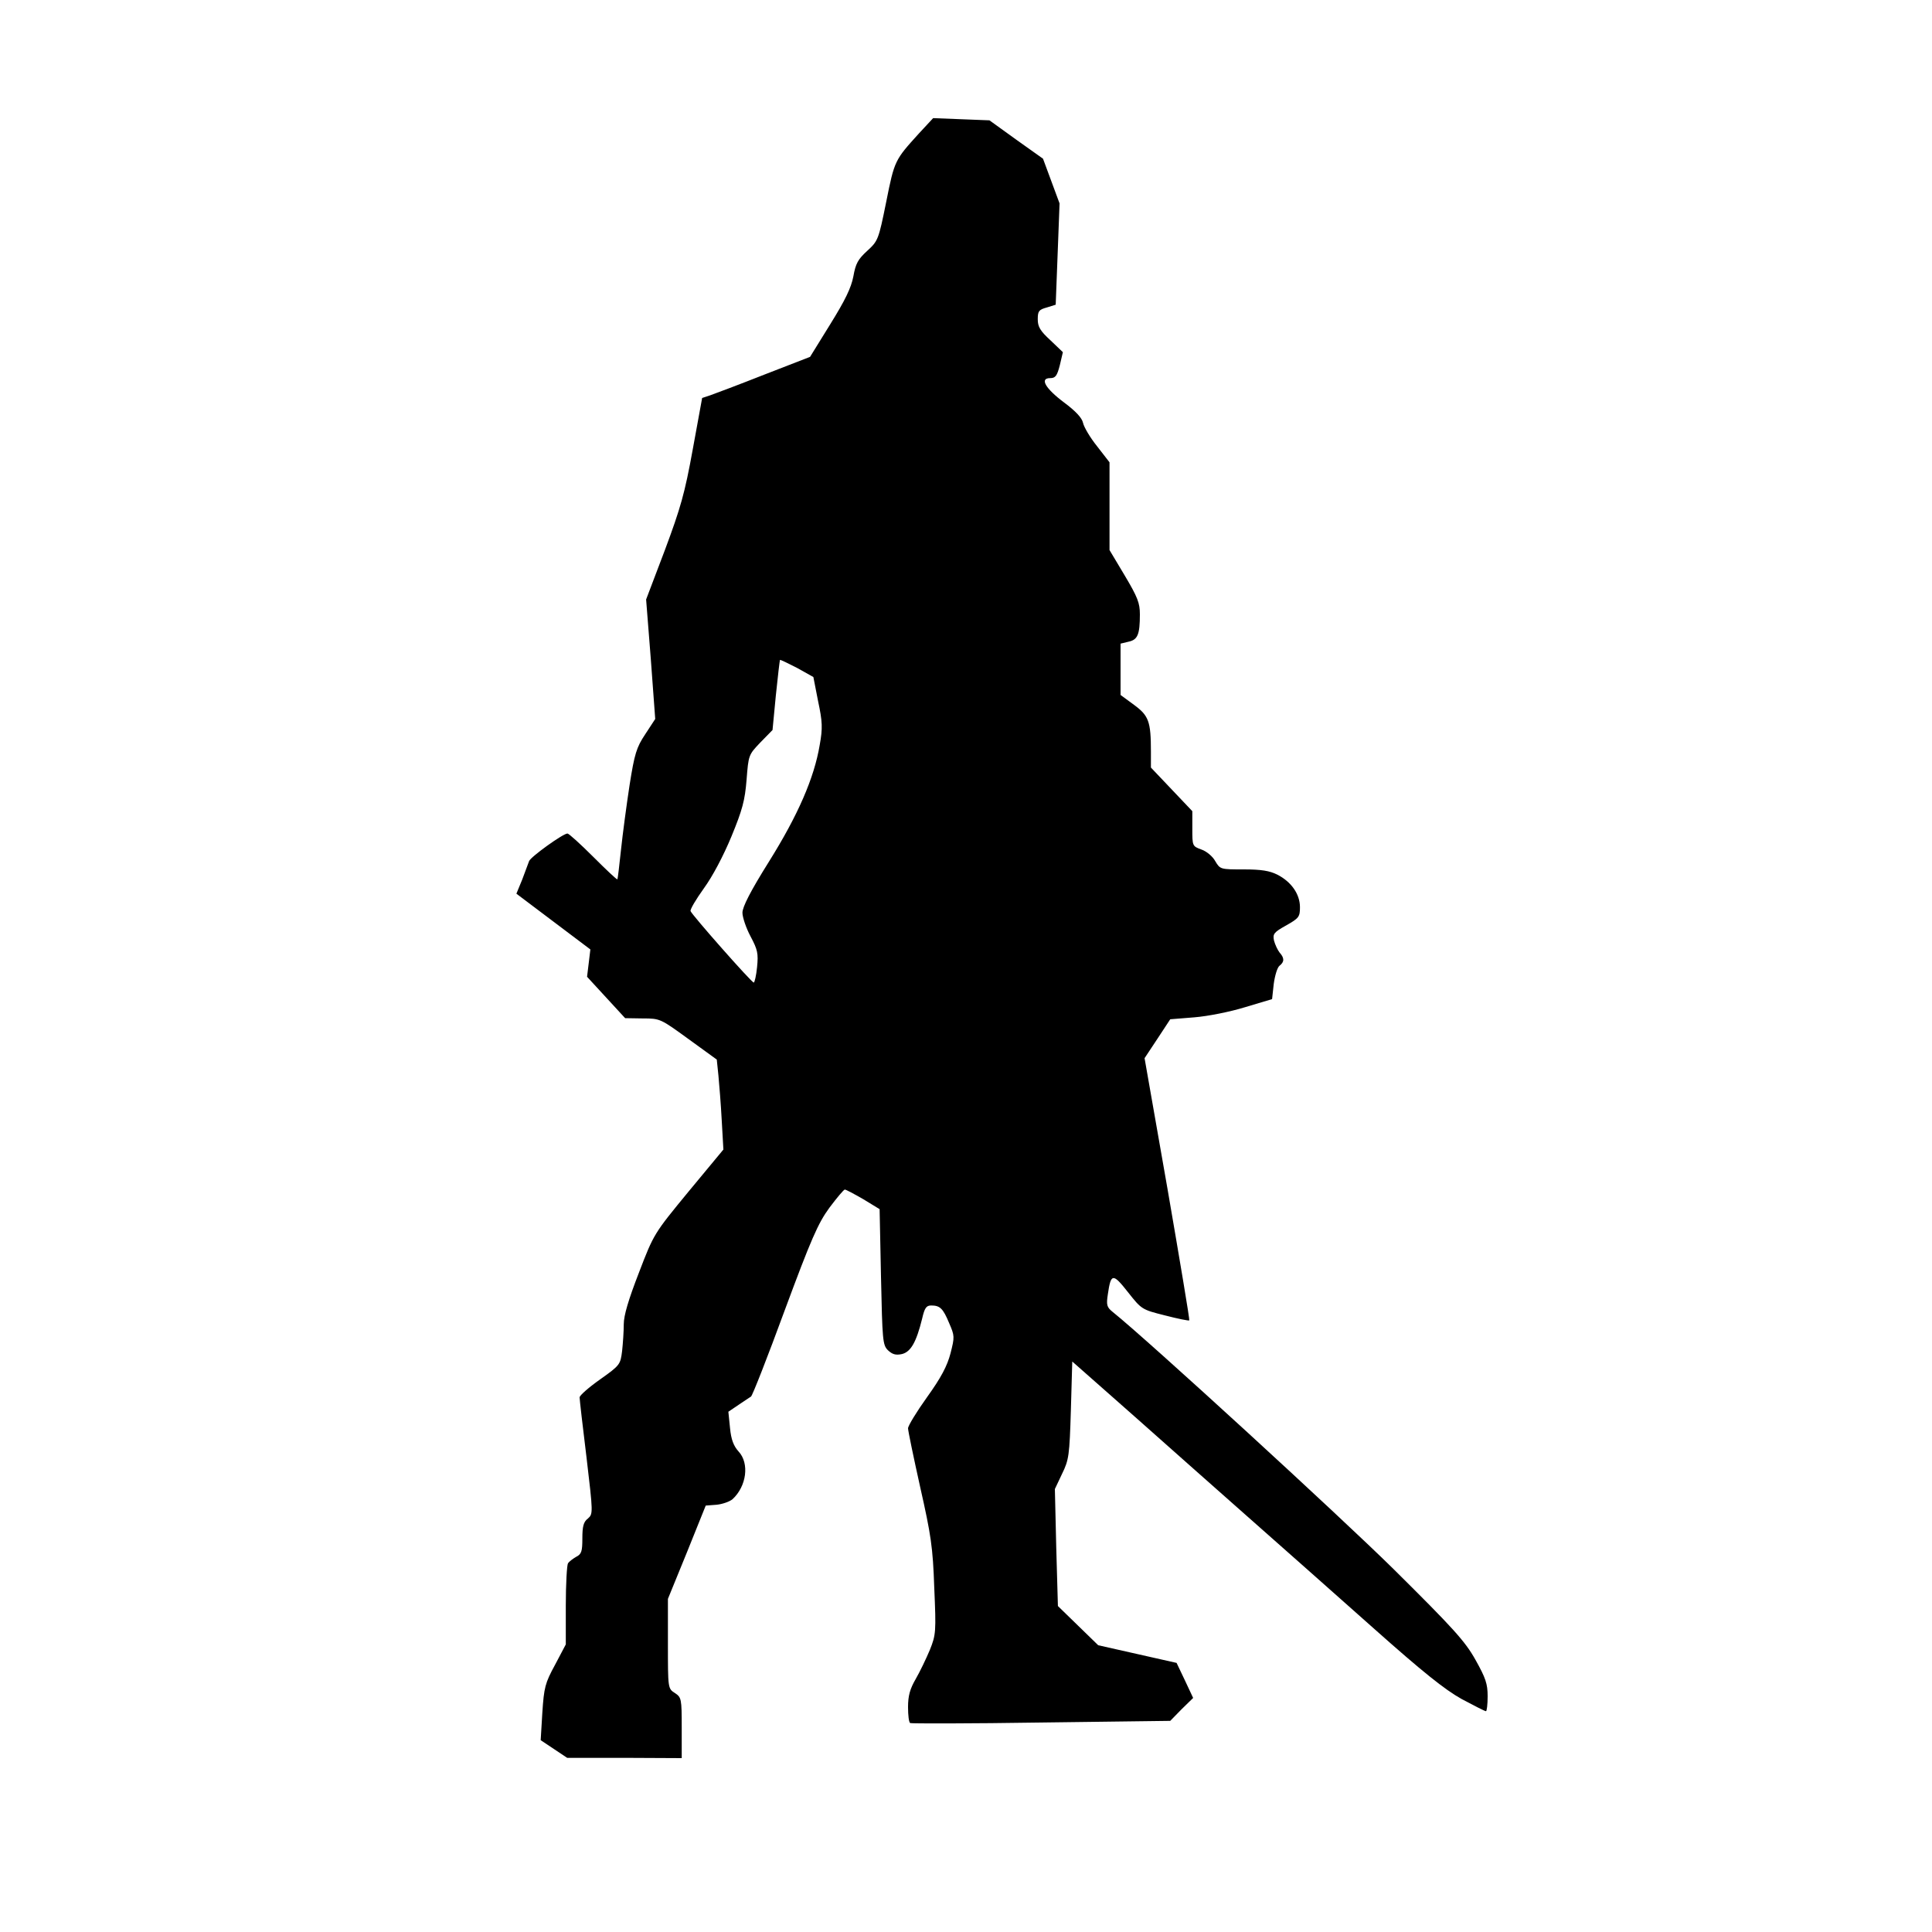
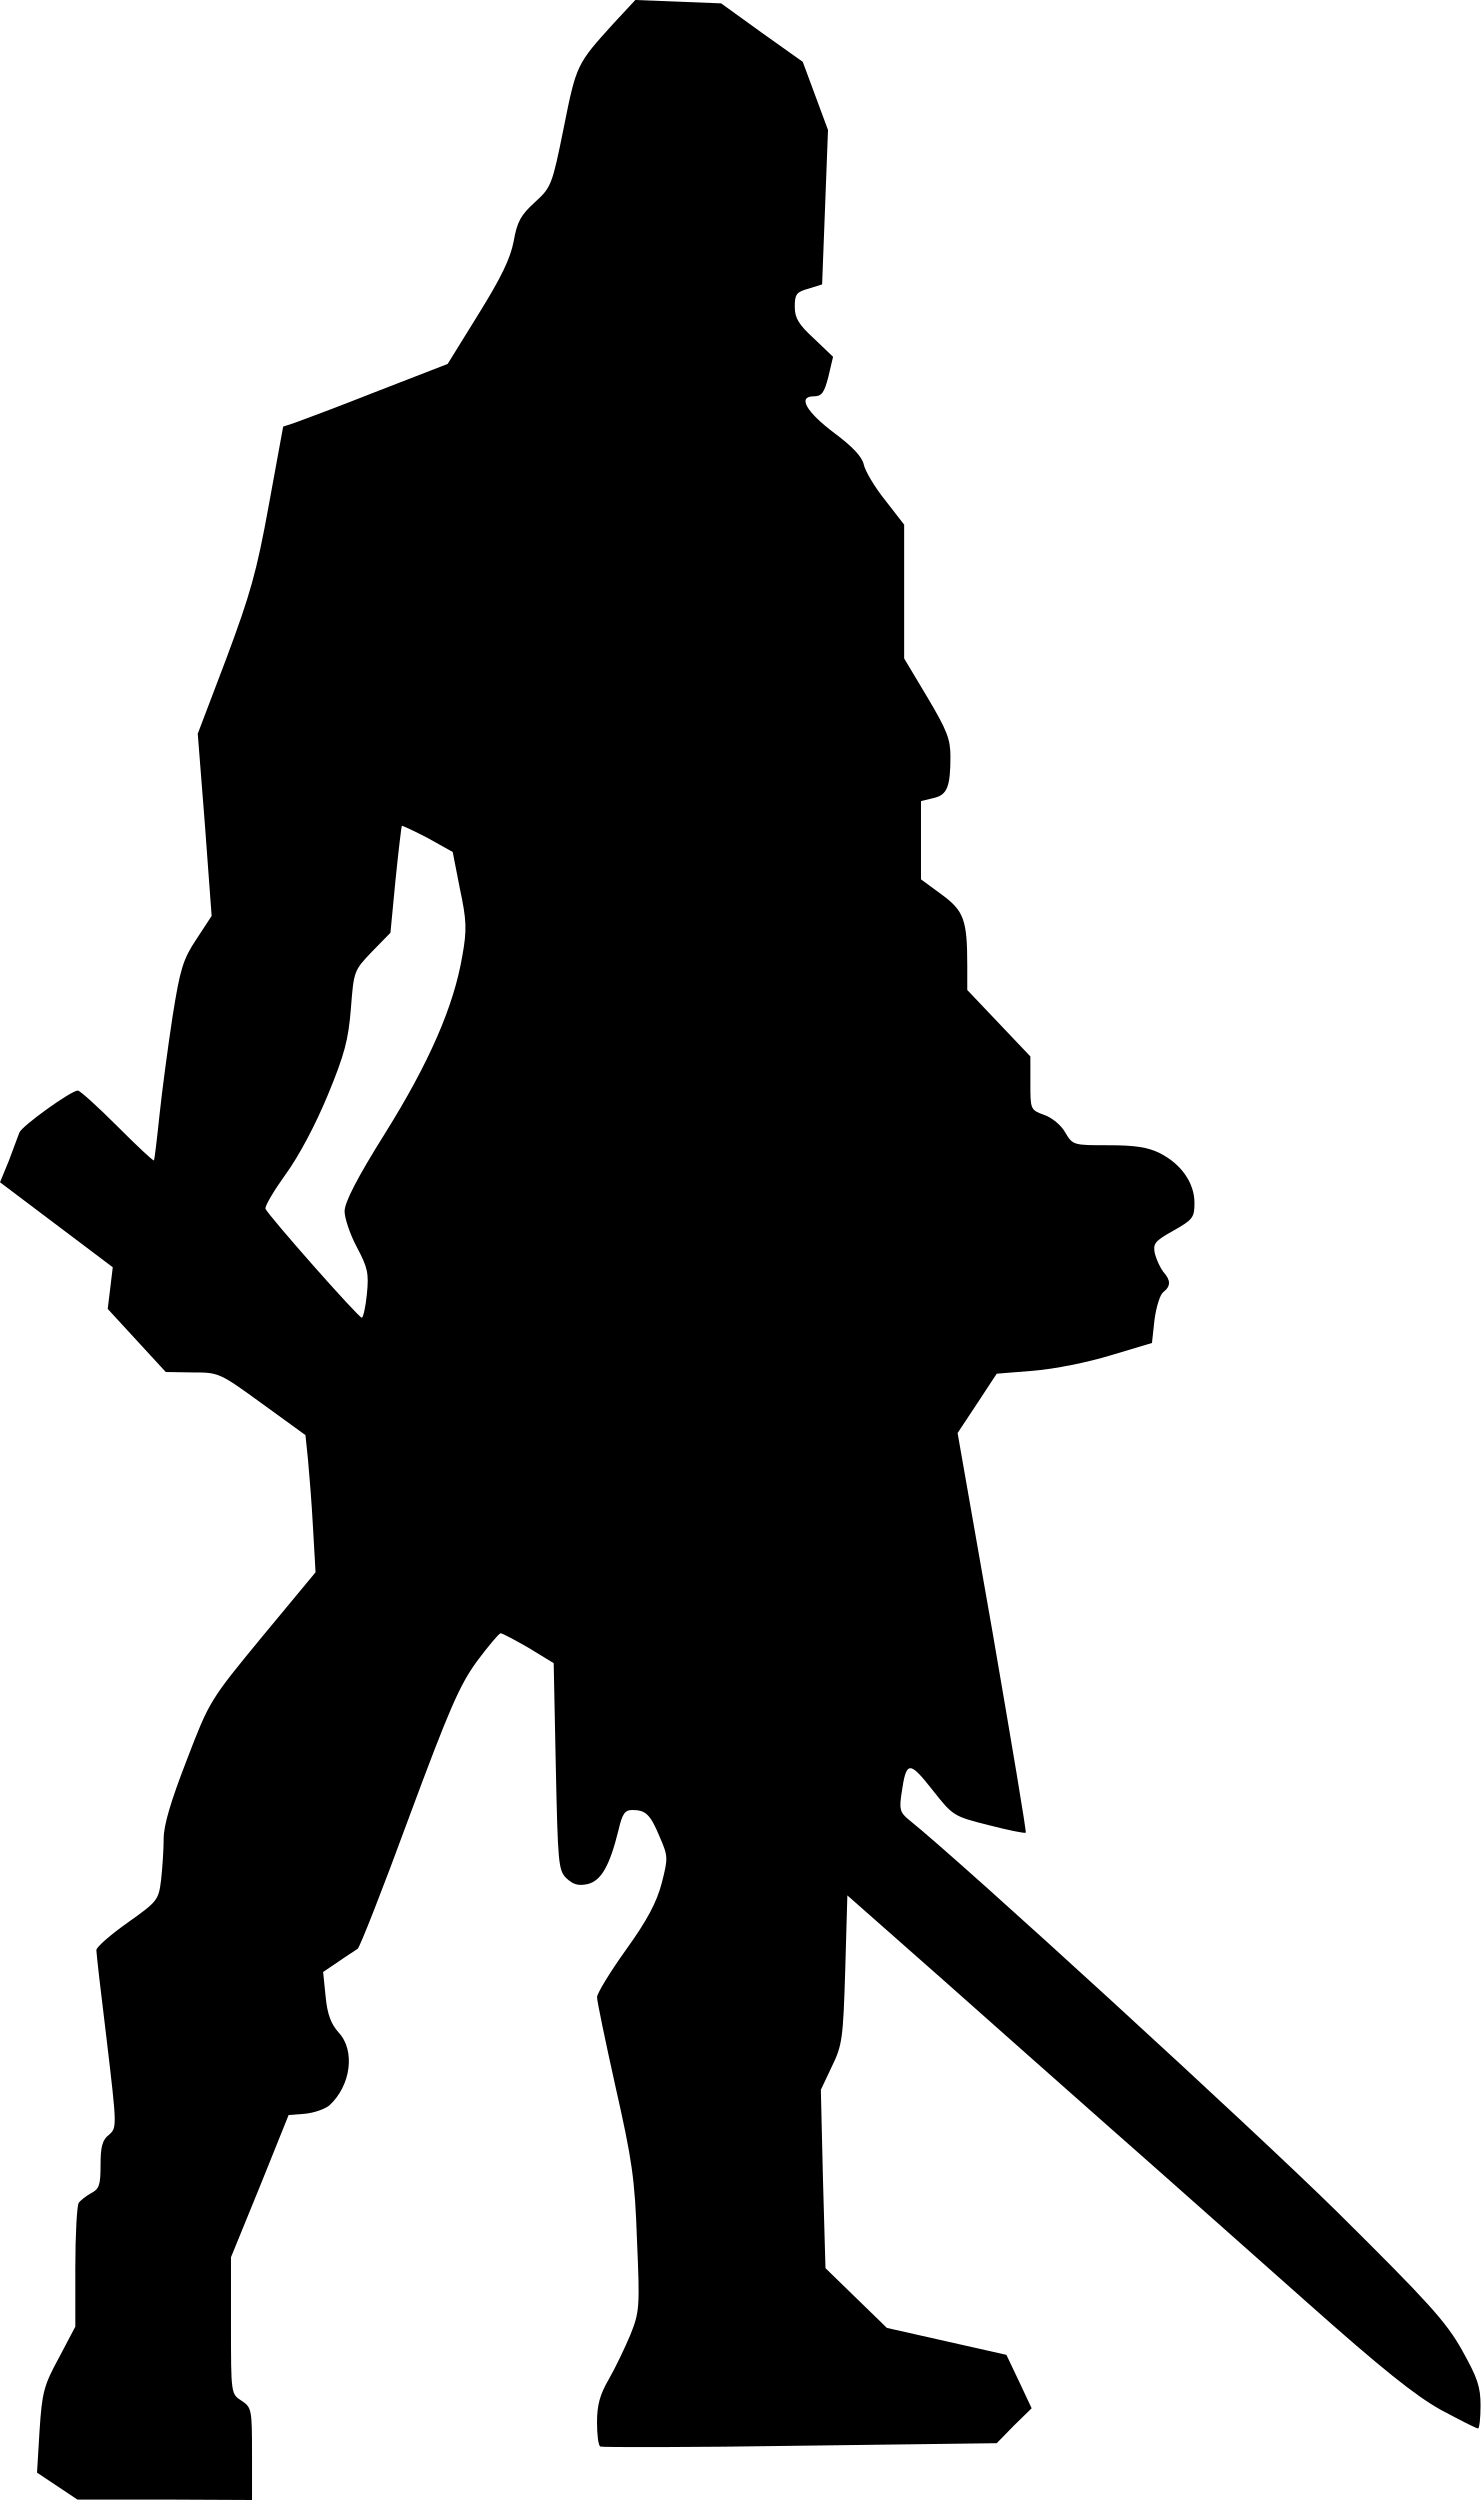
- <svg xmlns="http://www.w3.org/2000/svg" id="root" width="700" height="700" viewBox="0 0 7000 7000">
+ <svg xmlns="http://www.w3.org/2000/svg" id="root" viewBox="1871 428 3519 5942">
  <path d="m2007 6337-48-32 6-100c6-91 10-107 46-173l39-74v-141c0-78 4-147 8-153s17-16 29-23c20-10 23-20 23-67 0-43 4-60 20-72 19-17 19-19-5-222-14-113-25-210-25-217s33-36 74-65c72-51 74-54 80-103 3-27 6-71 6-97 0-32 17-89 55-187 54-141 55-142 180-294l126-152-6-105c-3-58-9-131-12-163l-6-58-102-74c-102-74-103-75-166-75l-64-1-69-75-69-75 6-49 6-50-134-101-134-101 21-51c11-29 22-59 25-67 5-15 123-100 139-100 5 0 47 38 94 85 46 46 85 83 87 81 1-1 7-49 13-107 6-57 20-162 31-234 18-114 25-137 57-185l36-55-16-217-17-216 68-179c57-153 72-205 101-365l34-186 30-10c17-6 105-39 196-75l165-64 73-118c54-87 76-132 84-174 8-46 17-62 50-92 39-36 41-39 69-178 30-150 31-151 118-247l52-56 102 4 102 4 97 70 97 69 30 81 30 81-7 184-7 183-32 10c-29 8-33 13-33 43 0 27 9 42 46 76l45 43-11 47c-10 39-16 47-35 47-39 0-18 37 50 88 43 32 65 56 69 74 3 15 26 54 51 85l45 58v318l55 92c47 79 55 100 55 141 0 73-8 92-41 99l-29 7v186l49 36c53 39 61 60 61 169v58l75 79 75 79v63c0 63 0 64 33 76 18 6 41 25 50 42 18 30 19 30 103 30 64 0 94 5 122 19 51 26 82 71 82 118 0 35-4 40-50 66-45 25-49 31-44 55 4 15 13 34 20 43 18 20 18 34 0 48-8 6-17 36-21 66l-6 55-97 29c-55 17-135 33-185 37l-87 7-46 70-47 71 83 473c45 261 81 475 79 477s-42-6-88-18c-84-21-85-22-134-84-55-70-62-69-73 7-6 39-4 47 17 64 133 107 819 736 1017 931 217 215 260 262 298 330 37 66 44 87 44 132 0 30-3 54-6 54-4 0-43-20-88-44-61-34-140-97-321-258-132-117-341-303-465-412-124-110-258-228-298-264s-130-115-200-177l-127-112-5 176c-5 164-7 180-32 231l-26 55 5 212 6 212 73 71 73 71 142 32 142 32 30 63 30 64-42 41-41 42-467 6c-258 4-471 4-475 2-5-2-8-28-8-58 0-41 7-66 28-102 15-26 38-74 51-105 22-55 23-65 16-225-5-148-12-192-51-365-24-108-44-204-44-213s31-60 69-113c51-71 73-113 85-159 15-59 15-63-5-109-22-53-33-64-65-64-18 0-24 9-33 48-21 85-41 120-73 128-23 5-35 1-51-14-19-19-20-36-25-266l-5-245-59-36c-33-19-63-35-67-35s-29 30-56 66c-41 56-66 113-162 372-62 169-117 309-122 312-4 3-25 16-45 30l-37 25 6 59c4 42 13 65 31 85 40 43 29 126-22 173-11 9-37 18-58 20l-39 3-68 169-69 169v162c0 162 0 163 25 179 24 16 25 20 25 126v110l-207-1h-208l-48-32zm736-2833c5-50 2-63-24-112-16-30-29-69-29-85 0-21 29-78 96-185 105-168 164-303 184-423 11-61 10-84-6-159l-17-87-59-33c-33-17-60-30-62-29-1 2-8 60-15 129l-12 125-44 45c-43 45-43 46-50 135-6 75-15 109-55 206-29 70-68 144-100 188-28 39-50 76-48 82 5 14 221 259 229 259 3 0 9-25 12-56z" />
</svg>
